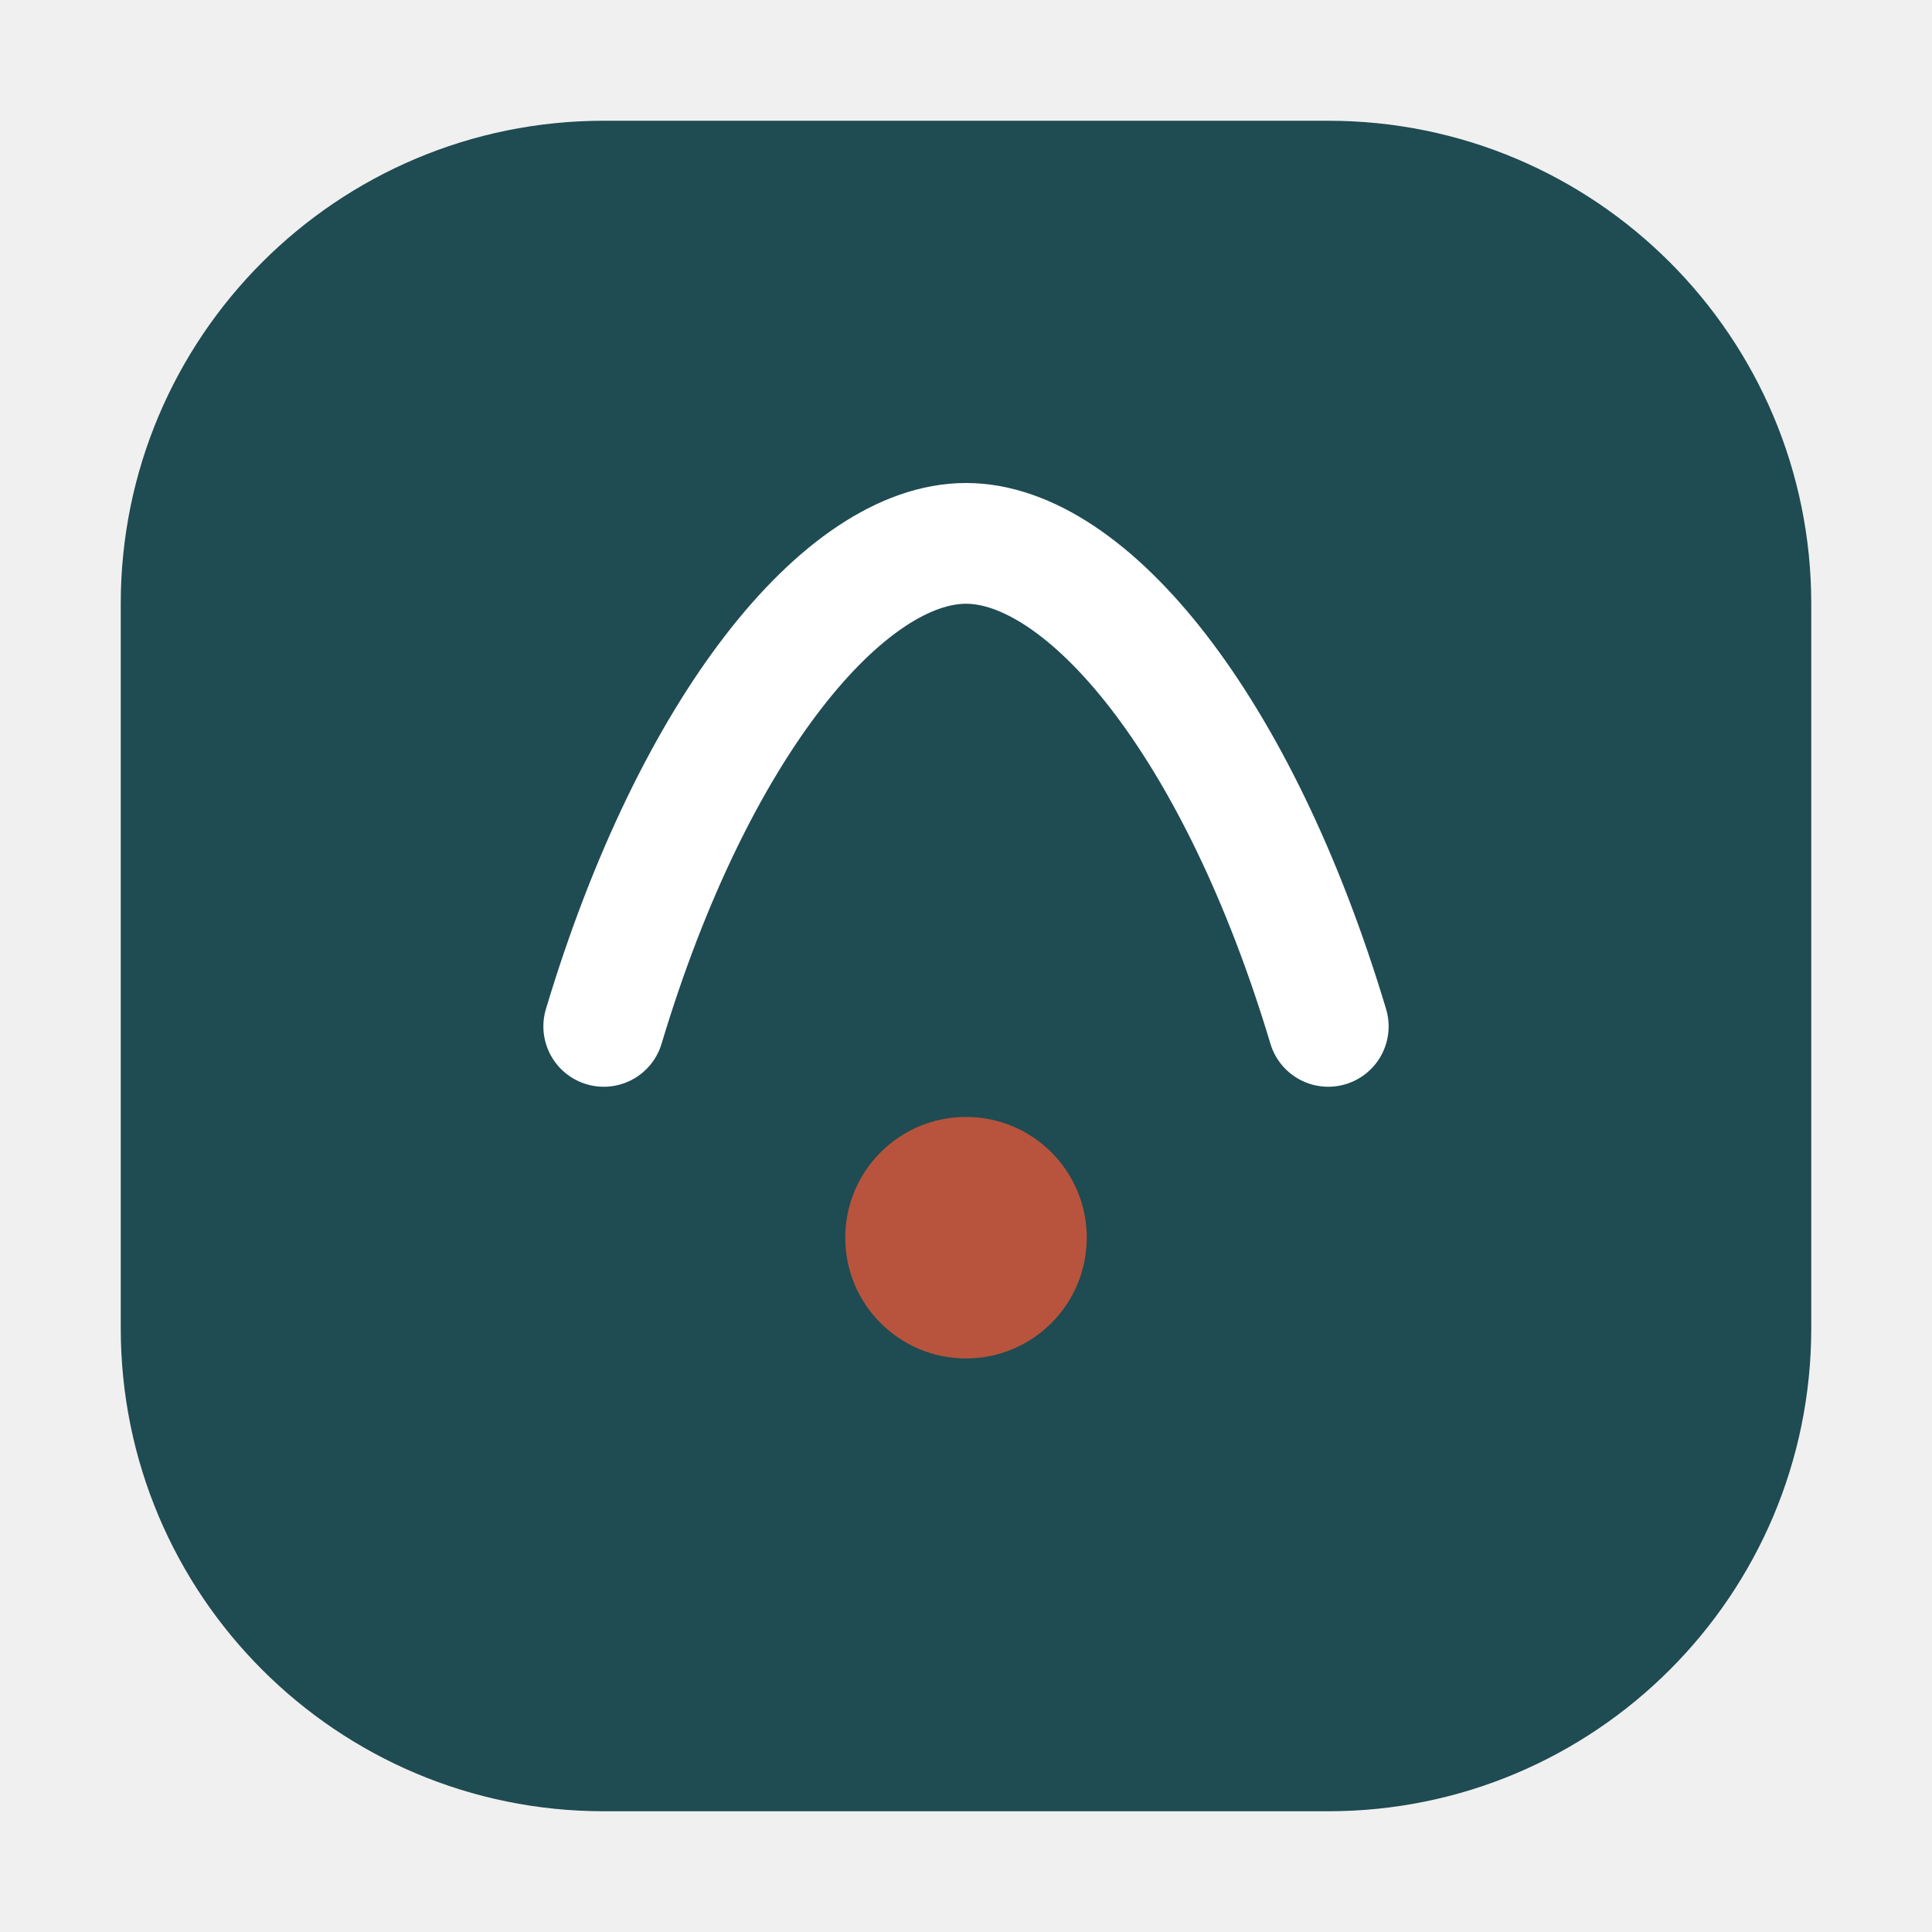
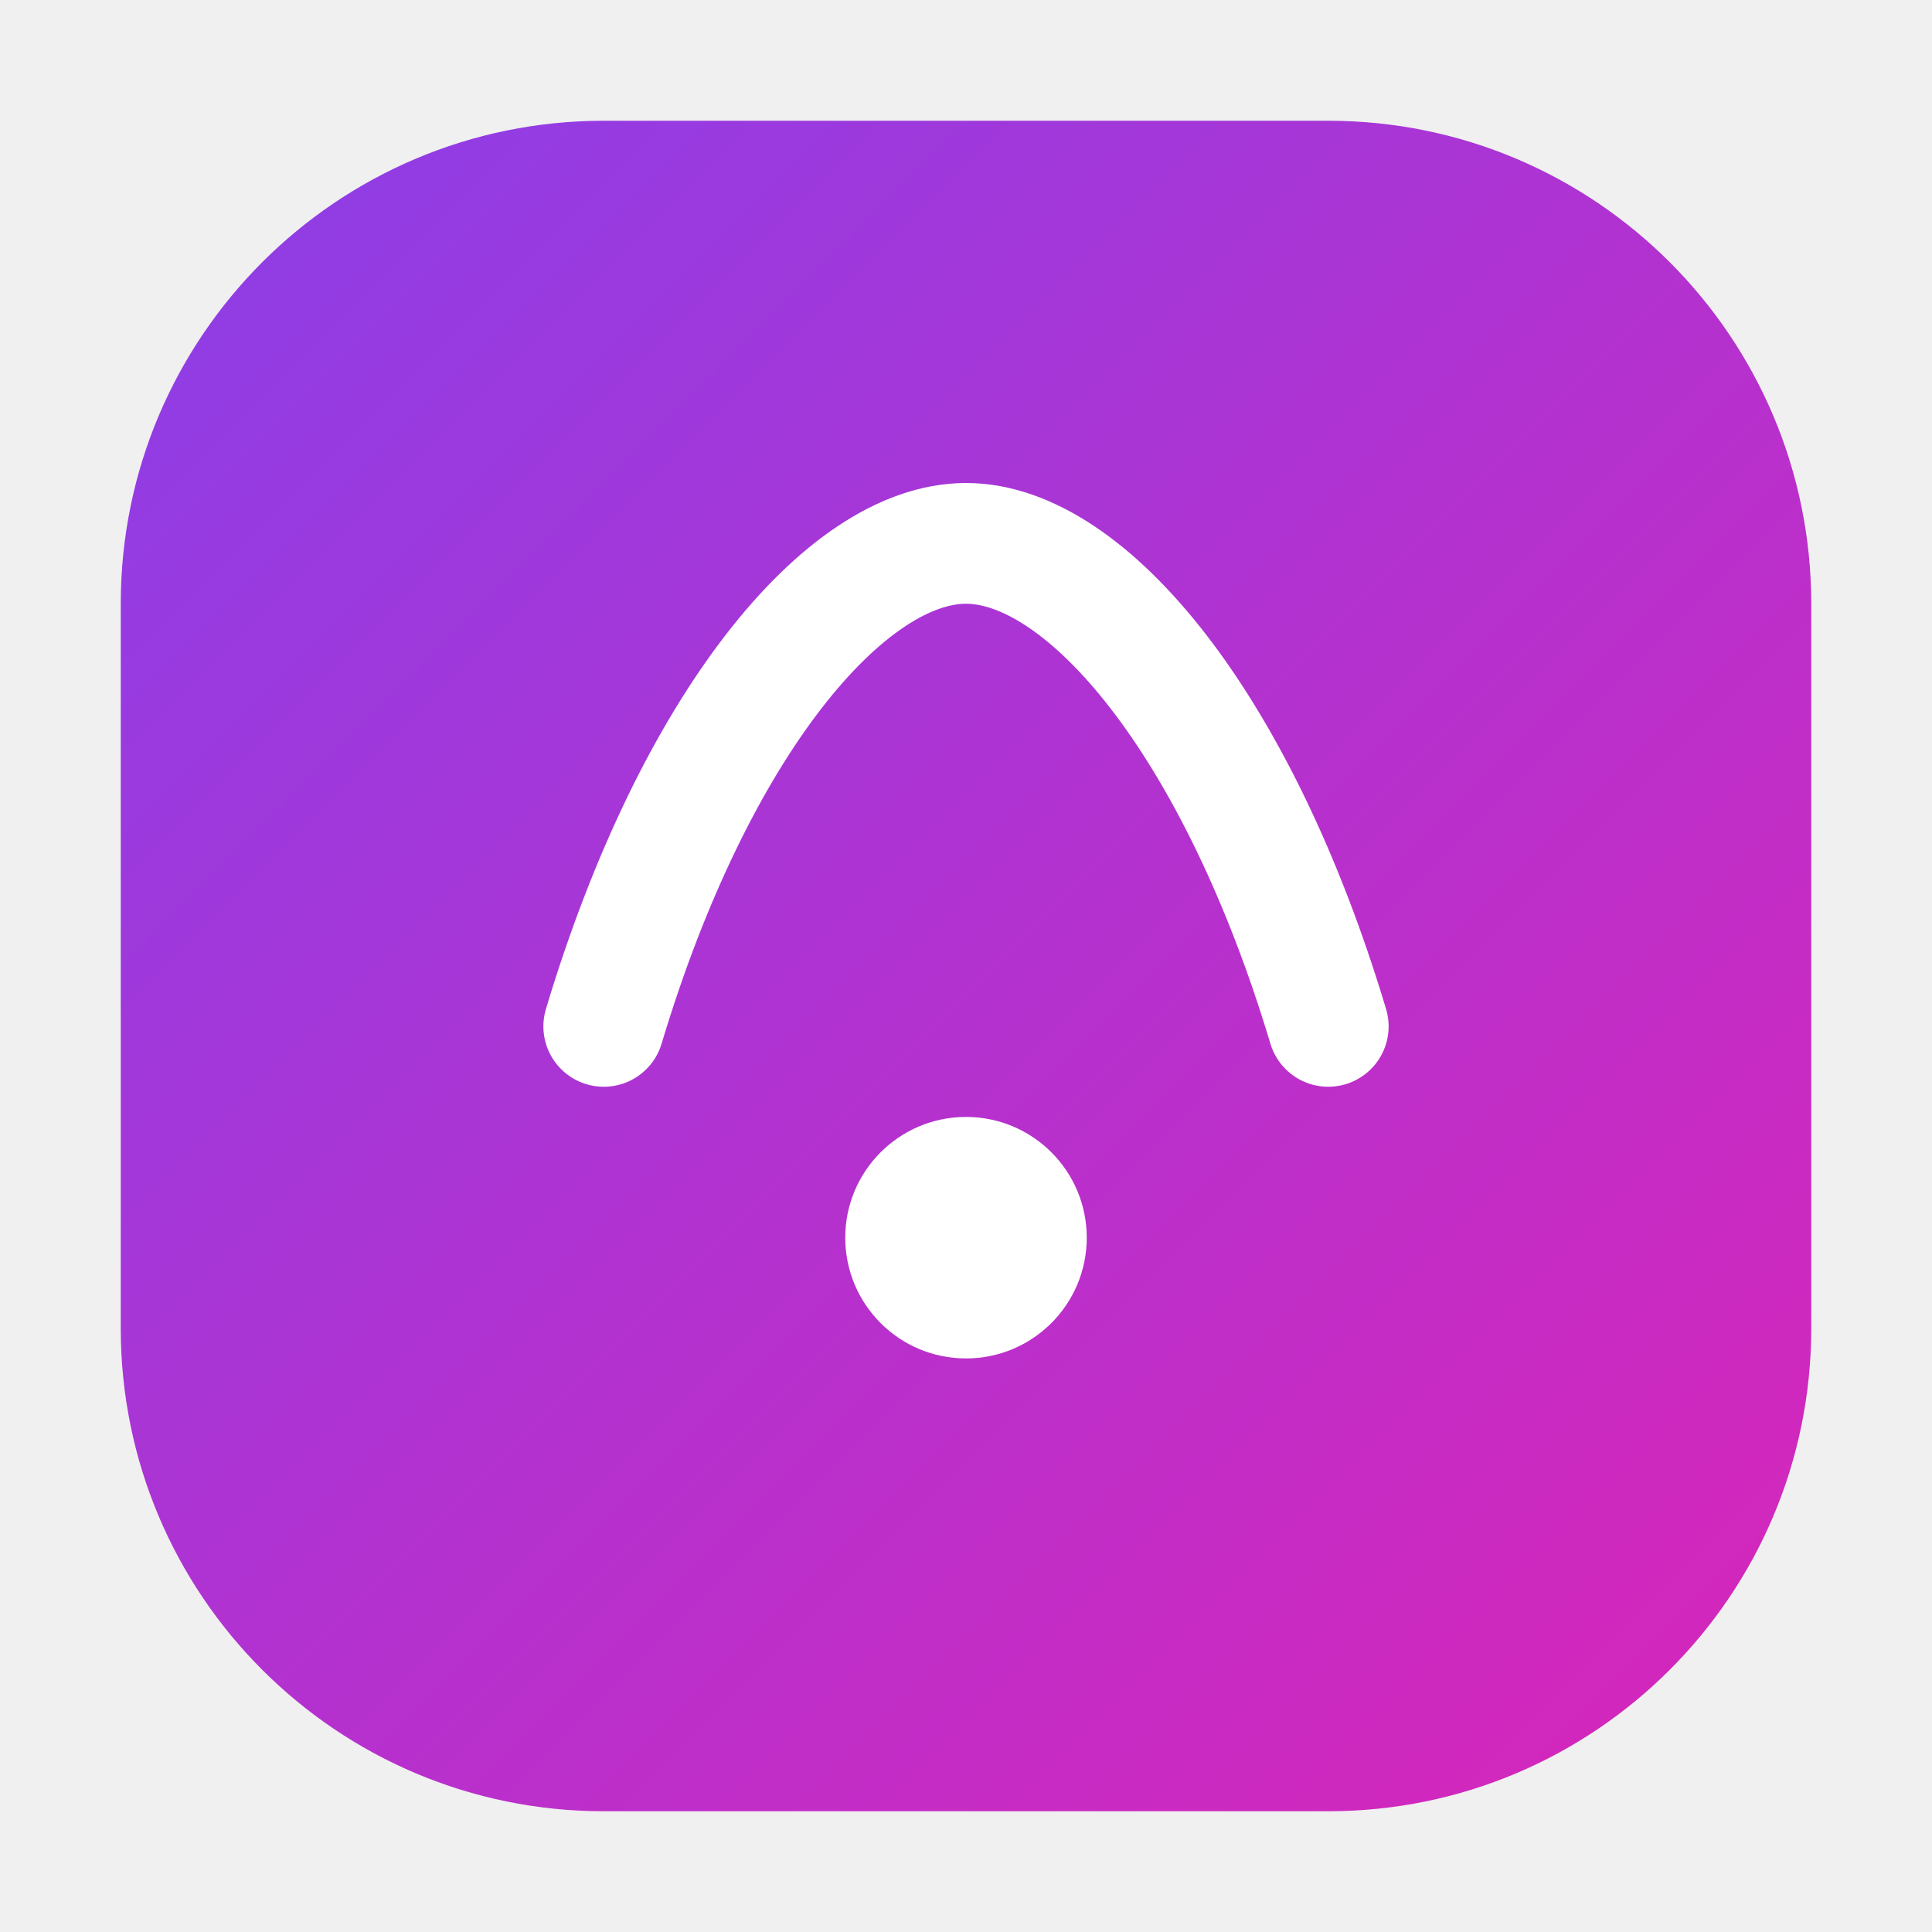
<svg xmlns="http://www.w3.org/2000/svg" viewBox="0 0 64 64">
-   <rect x="4" y="4" width="56" height="56" rx="16" fill="#1f4b52" />
+   <defs>
+     <linearGradient id="g" x1="0" y1="0" x2="1" y2="1">
+       <stop offset="0" stop-color="#8b3fe8" />
+       <stop offset="1" stop-color="#d925b8" />
+     </linearGradient>
+   </defs>
+   <rect x="4" y="4" width="56" height="56" rx="16" fill="url(#g)" />
  <path d="M20 34c3-10 8-16 12-16s9 6 12 16" stroke="white" stroke-width="4" fill="none" stroke-linecap="round" />
-   <circle cx="32" cy="41" r="4" fill="#b8543d" />
+   <circle cx="32" cy="41" r="4" fill="white" />
</svg>
